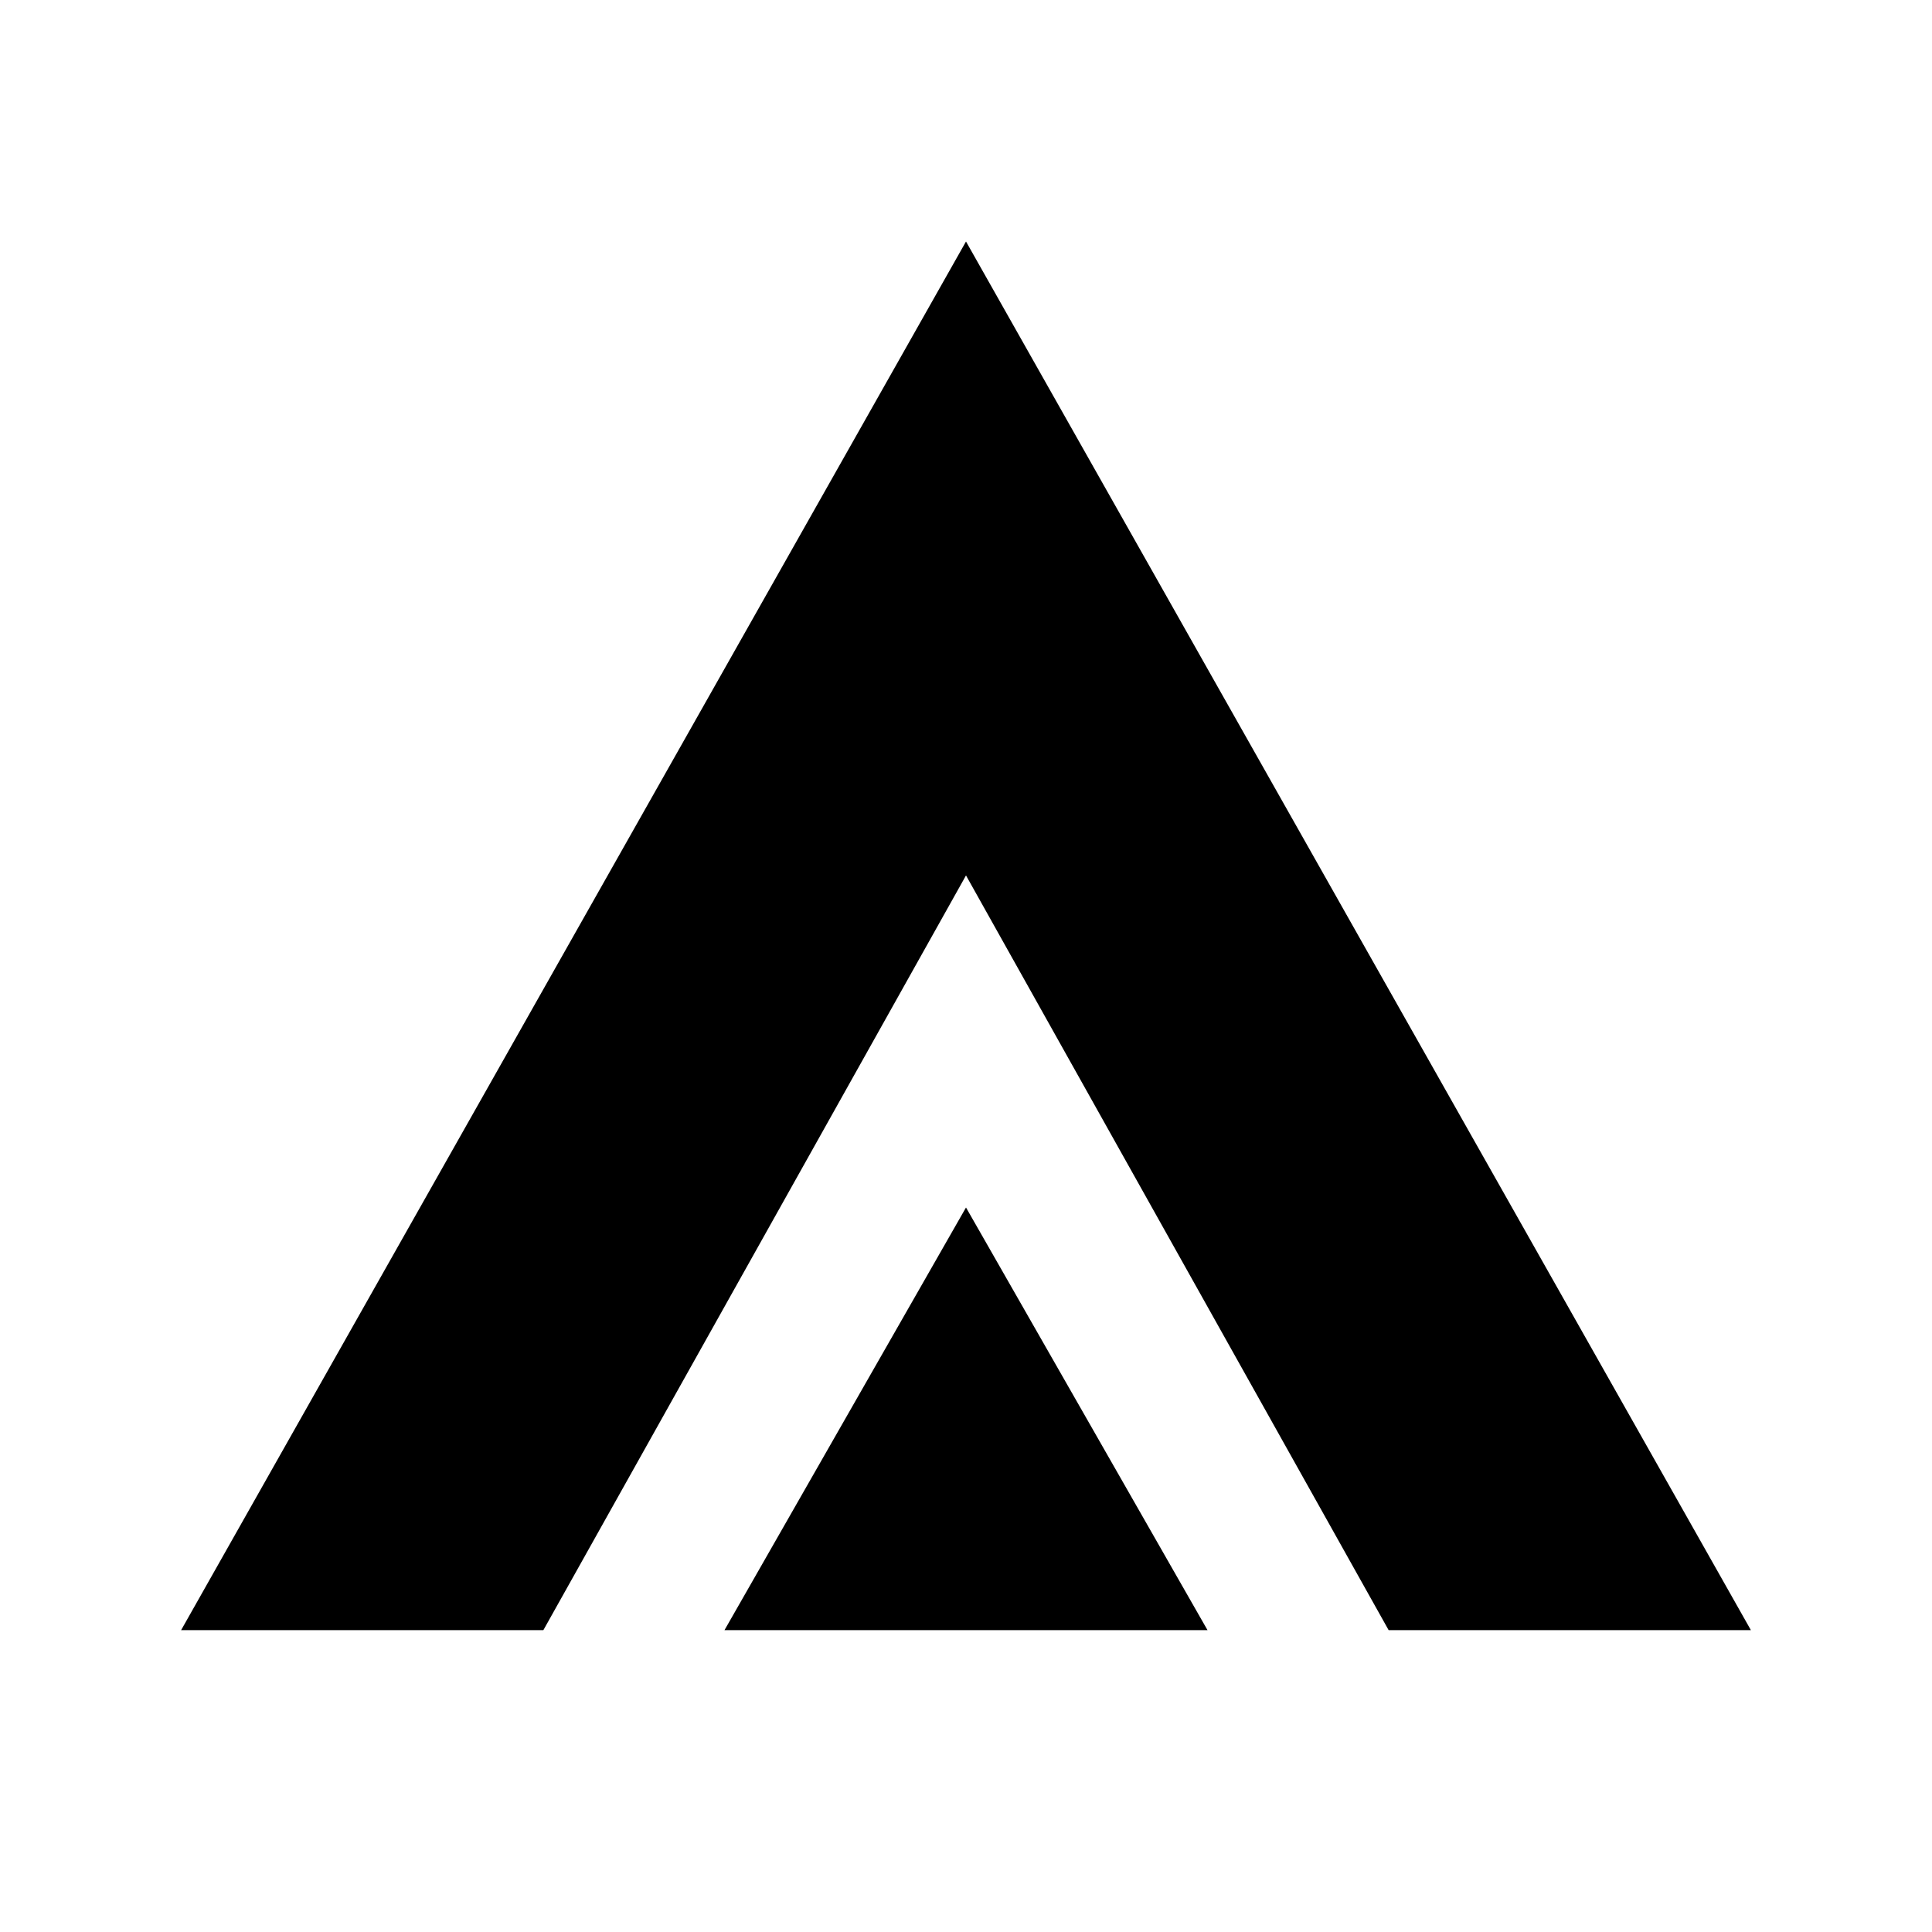
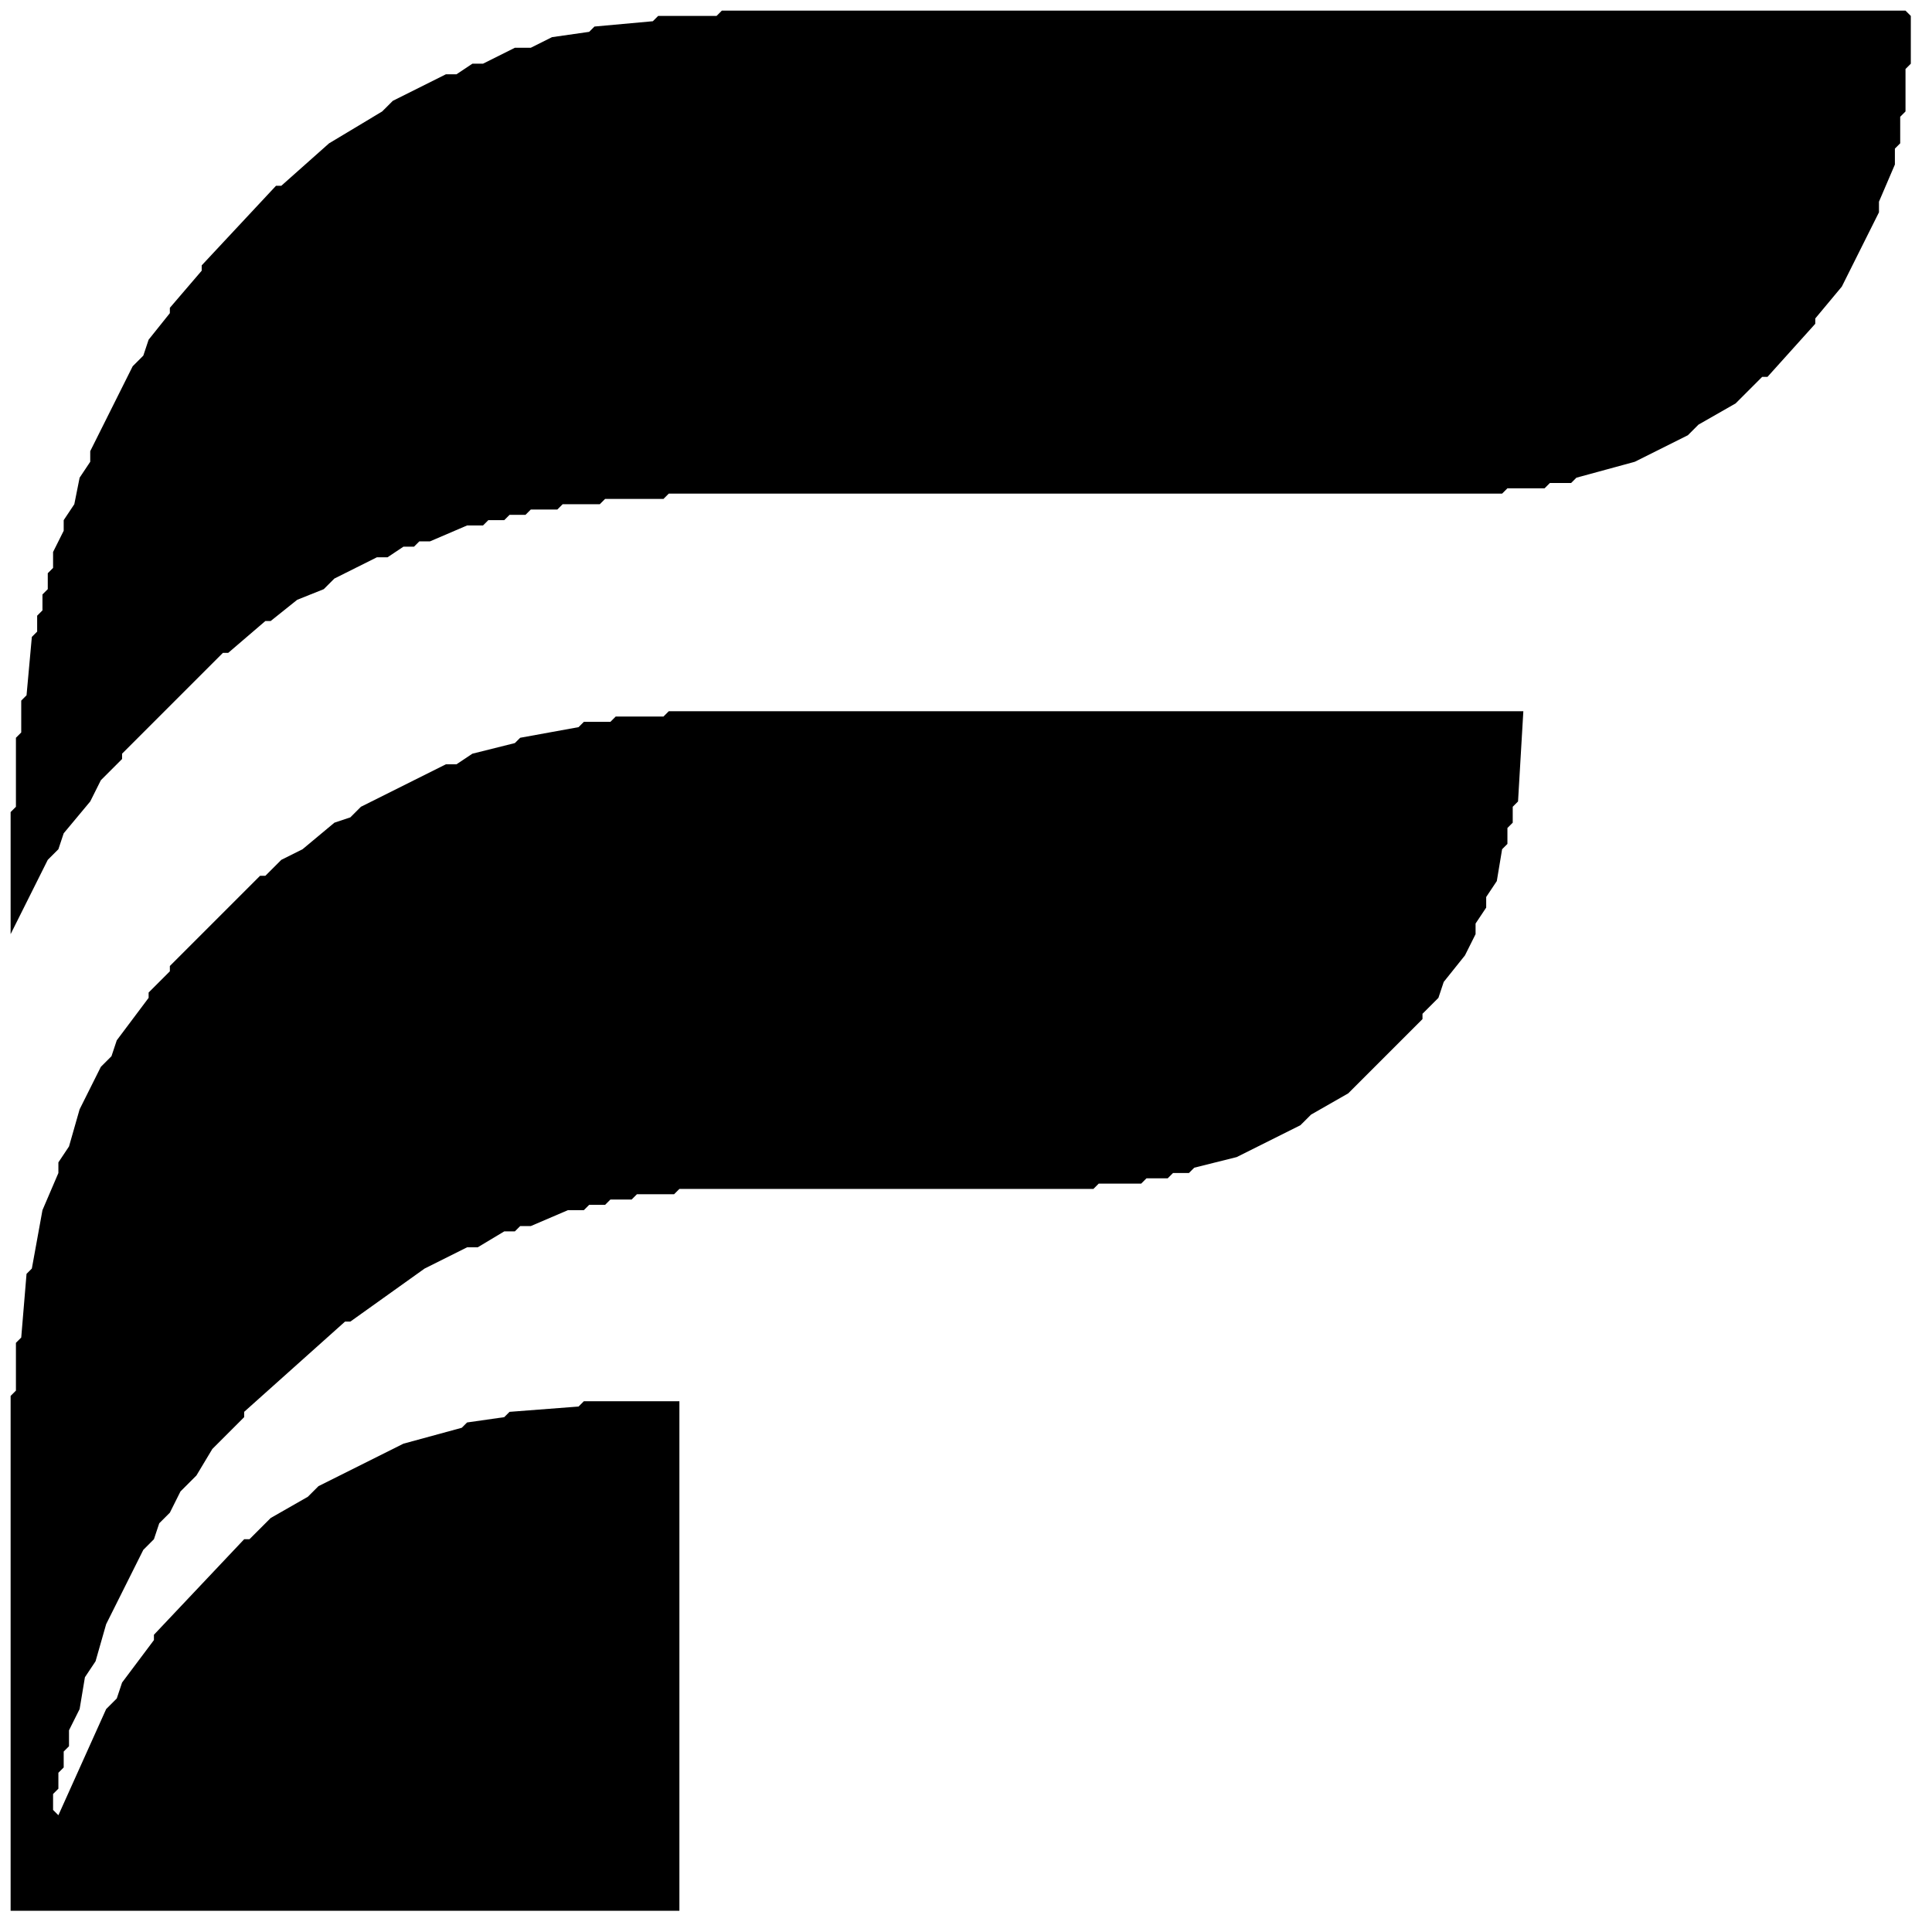
- <svg xmlns="http://www.w3.org/2000/svg" width="64" height="64" viewBox="0 0 64 64" fill="none">
-   <path d="M32 8L58 54H46L32 29L18 54H6L32 8Z" fill="currentColor" />
-   <path d="M32 40L40 54H24L32 40Z" fill="currentColor" />
+ <svg xmlns="http://www.w3.org/2000/svg" viewBox="0 0 362 364" fill="currentColor">
+   <path fill-rule="evenodd" d="M287 134 L126 134 L125 135 L116 135 L115 136 L110 136 L109 137 L98 139 L97 140 L89 142 L86 144 L84 144 L68 152 L66 154 L63 155 L57 160 L53 162 L50 165 L49 165 L32 182 L32 183 L28 187 L28 188 L22 196 L21 199 L19 201 L15 209 L13 216 L11 219 L11 221 L8 228 L6 239 L5 240 L4 252 L3 253 L3 262 L2 263 L2 360 L128 360 L128 264 L110 264 L109 265 L96 266 L95 267 L88 268 L87 269 L76 272 L60 280 L58 282 L51 286 L47 290 L46 290 L29 308 L29 309 L23 317 L22 320 L20 322 L11 342 L10 341 L10 338 L11 337 L11 334 L12 333 L12 330 L13 329 L13 326 L15 322 L16 316 L18 313 L20 306 L27 292 L29 290 L30 287 L32 285 L34 281 L37 278 L40 273 L46 267 L46 266 L65 249 L66 249 L80 239 L88 235 L90 235 L95 232 L97 232 L98 231 L100 231 L107 228 L110 228 L111 227 L114 227 L115 226 L119 226 L120 225 L127 225 L128 224 L206 224 L207 223 L215 223 L216 222 L220 222 L221 221 L224 221 L225 220 L233 218 L245 212 L247 210 L254 206 L268 192 L268 191 L271 188 L272 185 L276 180 L278 176 L278 174 L280 171 L280 169 L282 166 L283 160 L284 159 L284 156 L285 155 L285 152 L286 151Z M2 178 L2 176 L9 162 L11 160 L12 157 L17 151 L19 147 L23 143 L23 142 L42 123 L43 123 L50 117 L51 117 L56 113 L61 111 L63 109 L71 105 L73 105 L76 103 L78 103 L79 102 L81 102 L88 99 L91 99 L92 98 L95 98 L96 97 L99 97 L100 96 L105 96 L106 95 L113 95 L114 94 L125 94 L126 93 L283 93 L284 92 L291 92 L292 91 L296 91 L297 90 L308 87 L318 82 L320 80 L327 76 L332 71 L333 71 L342 61 L342 60 L347 54 L354 40 L354 38 L357 31 L357 28 L358 27 L358 22 L359 21 L359 13 L360 12 L360 3 L359 2 L136 2 L135 3 L124 3 L123 4 L112 5 L111 6 L104 7 L100 9 L97 9 L91 12 L89 12 L86 14 L84 14 L74 19 L72 21 L62 27 L53 35 L52 35 L38 50 L38 51 L32 58 L32 59 L28 64 L27 67 L25 69 L17 85 L17 87 L15 90 L14 95 L12 98 L12 100 L10 104 L10 107 L9 108 L9 111 L8 112 L8 115 L7 116 L7 119 L6 120 L5 131 L4 132 L4 138 L3 139 L3 152 L2 153Z" />
</svg>
